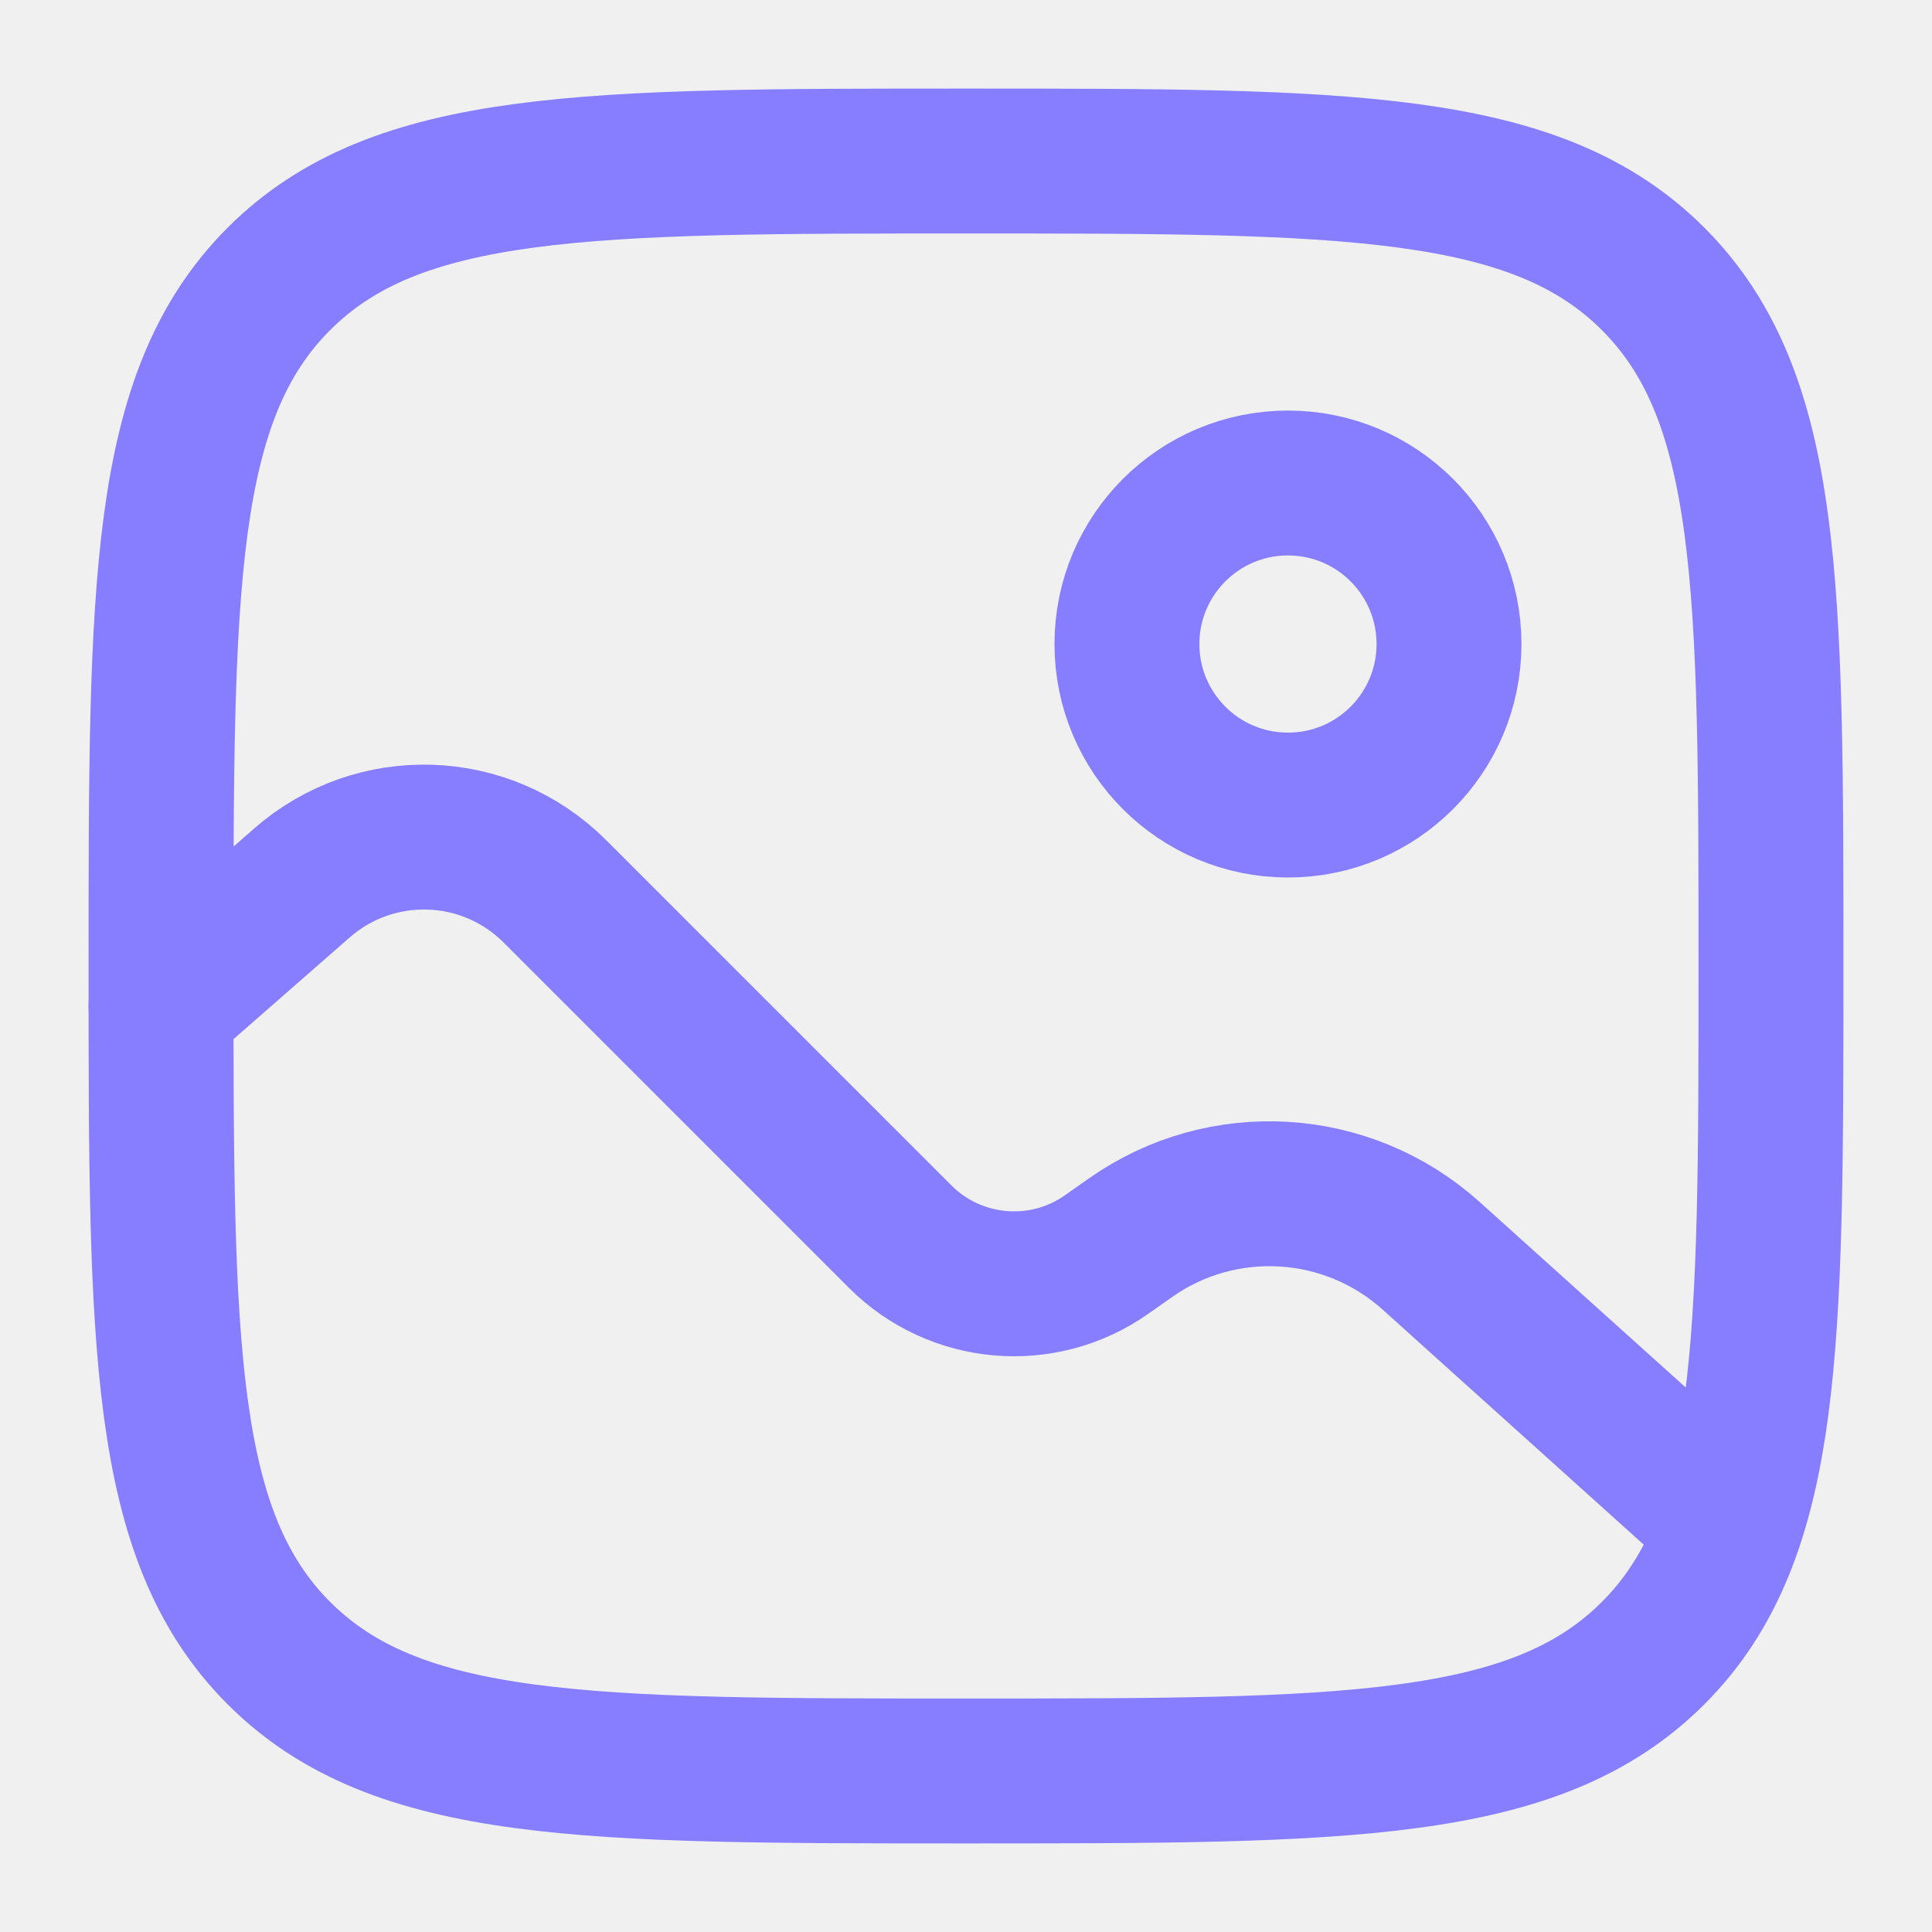
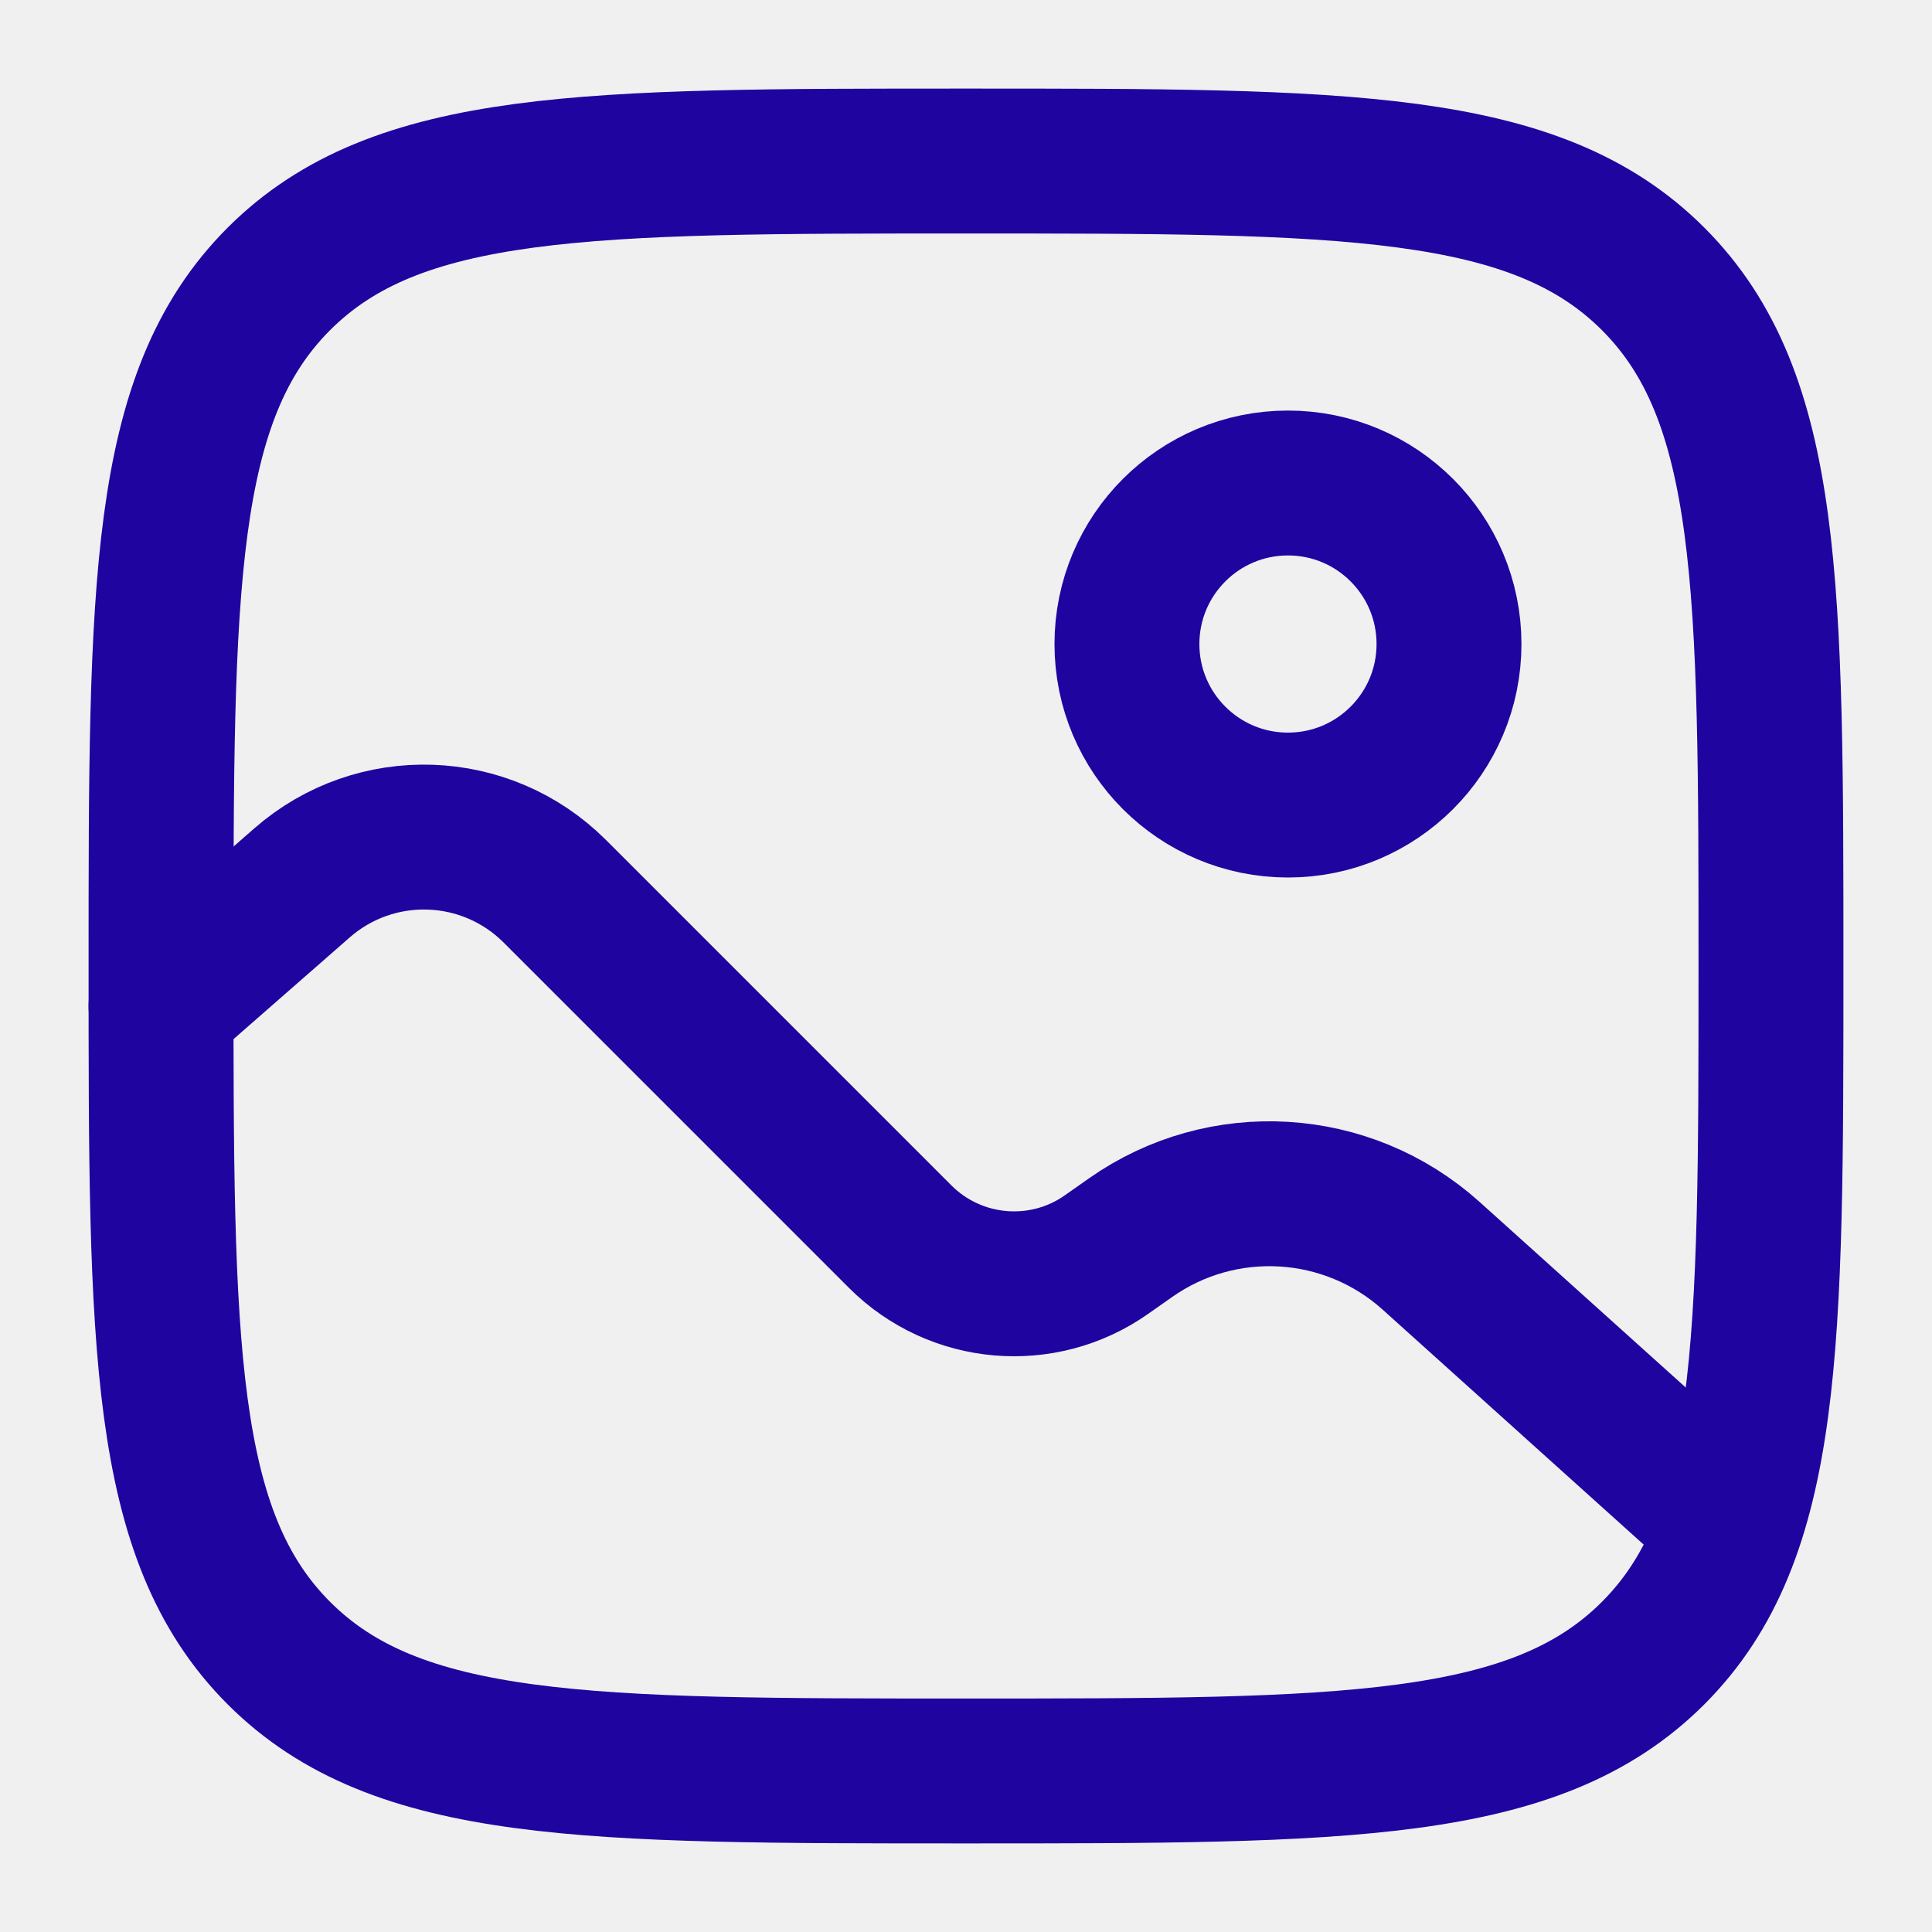
<svg xmlns="http://www.w3.org/2000/svg" width="20" height="20" viewBox="0 0 20 20" fill="none">
  <g clip-path="url(#clip0_1607_406)">
-     <path d="M1.667 10C1.667 6.071 1.667 4.107 2.887 2.887C4.108 1.667 6.072 1.667 10 1.667C13.928 1.667 15.893 1.667 17.113 2.887C18.333 4.107 18.333 6.071 18.333 10C18.333 13.928 18.333 15.892 17.113 17.113C15.893 18.333 13.928 18.333 10 18.333C6.072 18.333 4.108 18.333 2.887 17.113C1.667 15.892 1.667 13.928 1.667 10Z" stroke="#877EFF" stroke-width="1.5" />
-     <circle cx="13.333" cy="6.667" r="1.667" stroke="#877EFF" stroke-width="1.5" />
-     <path d="M1.667 10.417L3.126 9.14C3.886 8.475 5.03 8.513 5.744 9.227L9.319 12.802C9.891 13.374 10.793 13.453 11.455 12.987L11.704 12.812C12.657 12.142 13.947 12.22 14.814 12.999L17.5 15.417" stroke="#877EFF" stroke-width="1.5" stroke-linecap="round" />
+     <path d="M1.667 10C1.667 6.071 1.667 4.107 2.887 2.887C4.108 1.667 6.072 1.667 10 1.667C13.928 1.667 15.893 1.667 17.113 2.887C18.333 4.107 18.333 6.071 18.333 10C18.333 13.928 18.333 15.892 17.113 17.113C15.893 18.333 13.928 18.333 10 18.333C6.072 18.333 4.108 18.333 2.887 17.113C1.667 15.892 1.667 13.928 1.667 10Z" stroke="#1f04a0" stroke-width="1.5" />
+     <circle cx="13.333" cy="6.667" r="1.667" stroke="#1f04a0" stroke-width="1.5" />
+     <path d="M1.667 10.417L3.126 9.14C3.886 8.475 5.03 8.513 5.744 9.227L9.319 12.802C9.891 13.374 10.793 13.453 11.455 12.987L11.704 12.812C12.657 12.142 13.947 12.22 14.814 12.999L17.5 15.417" stroke="#1f04a0" stroke-width="1.5" stroke-linecap="round" />
  </g>
  <defs>
    <clipPath id="clip0_1607_406">
      <rect width="20" height="20" fill="white" />
    </clipPath>
  </defs>
</svg>
